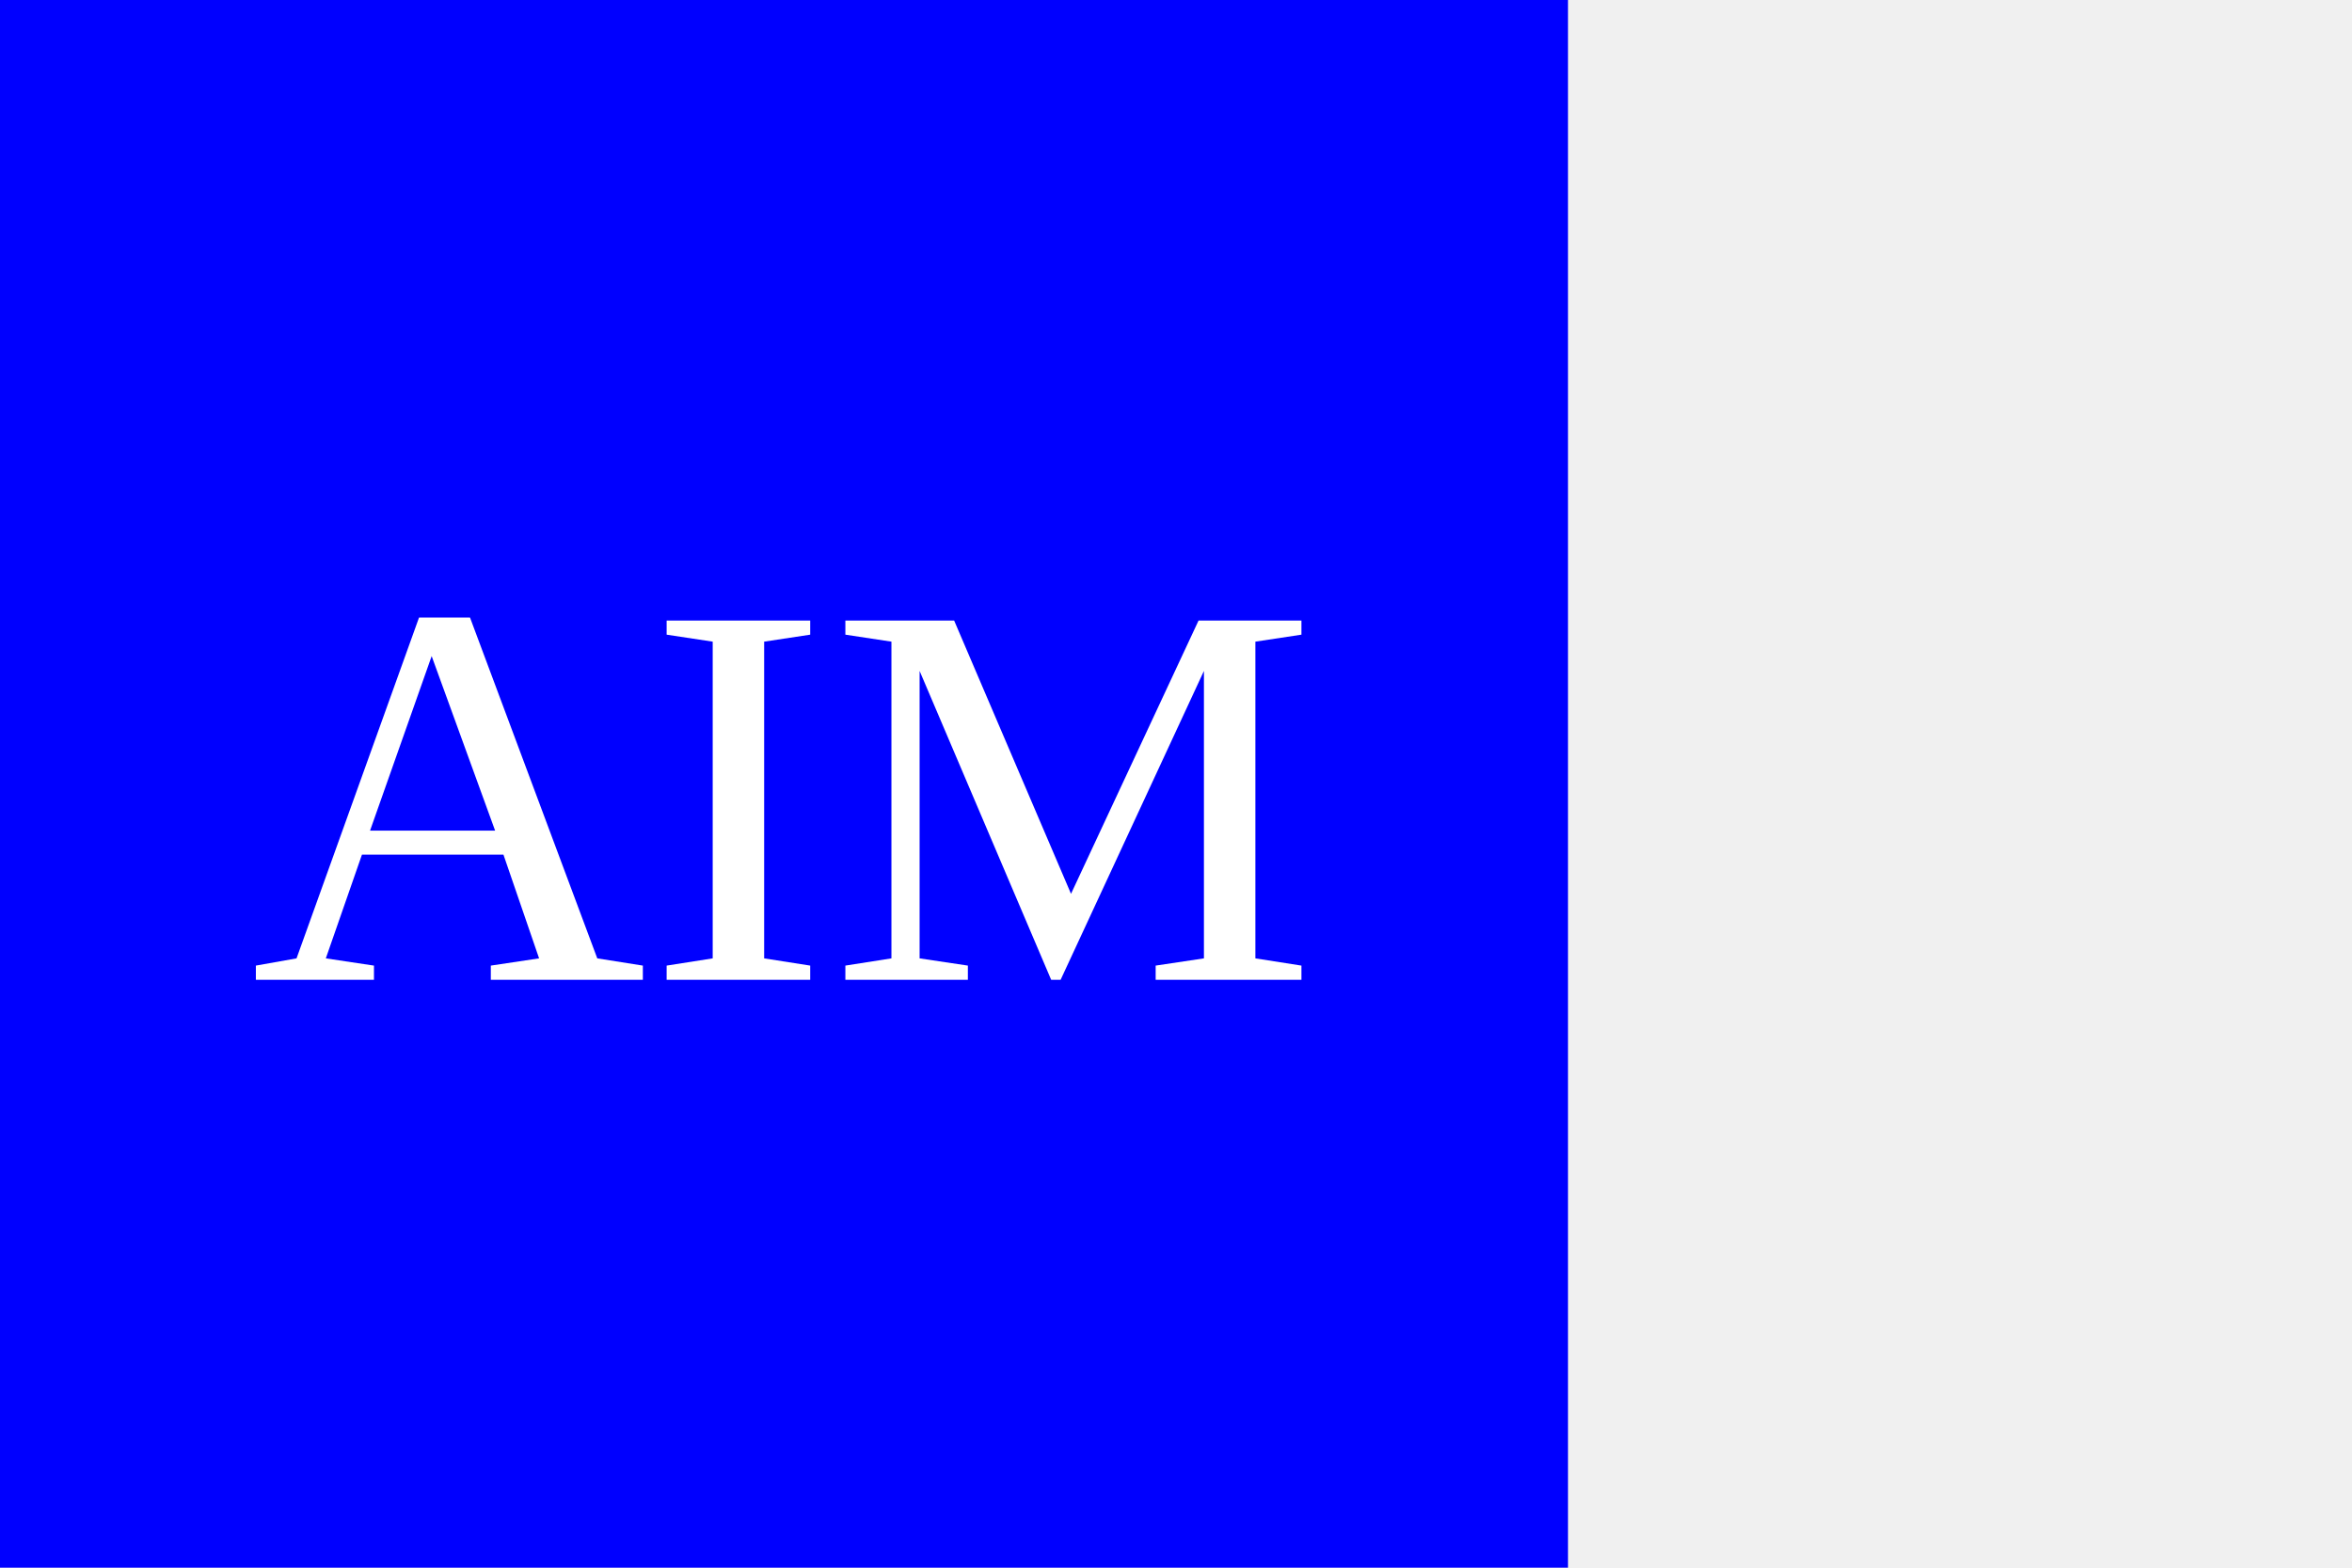
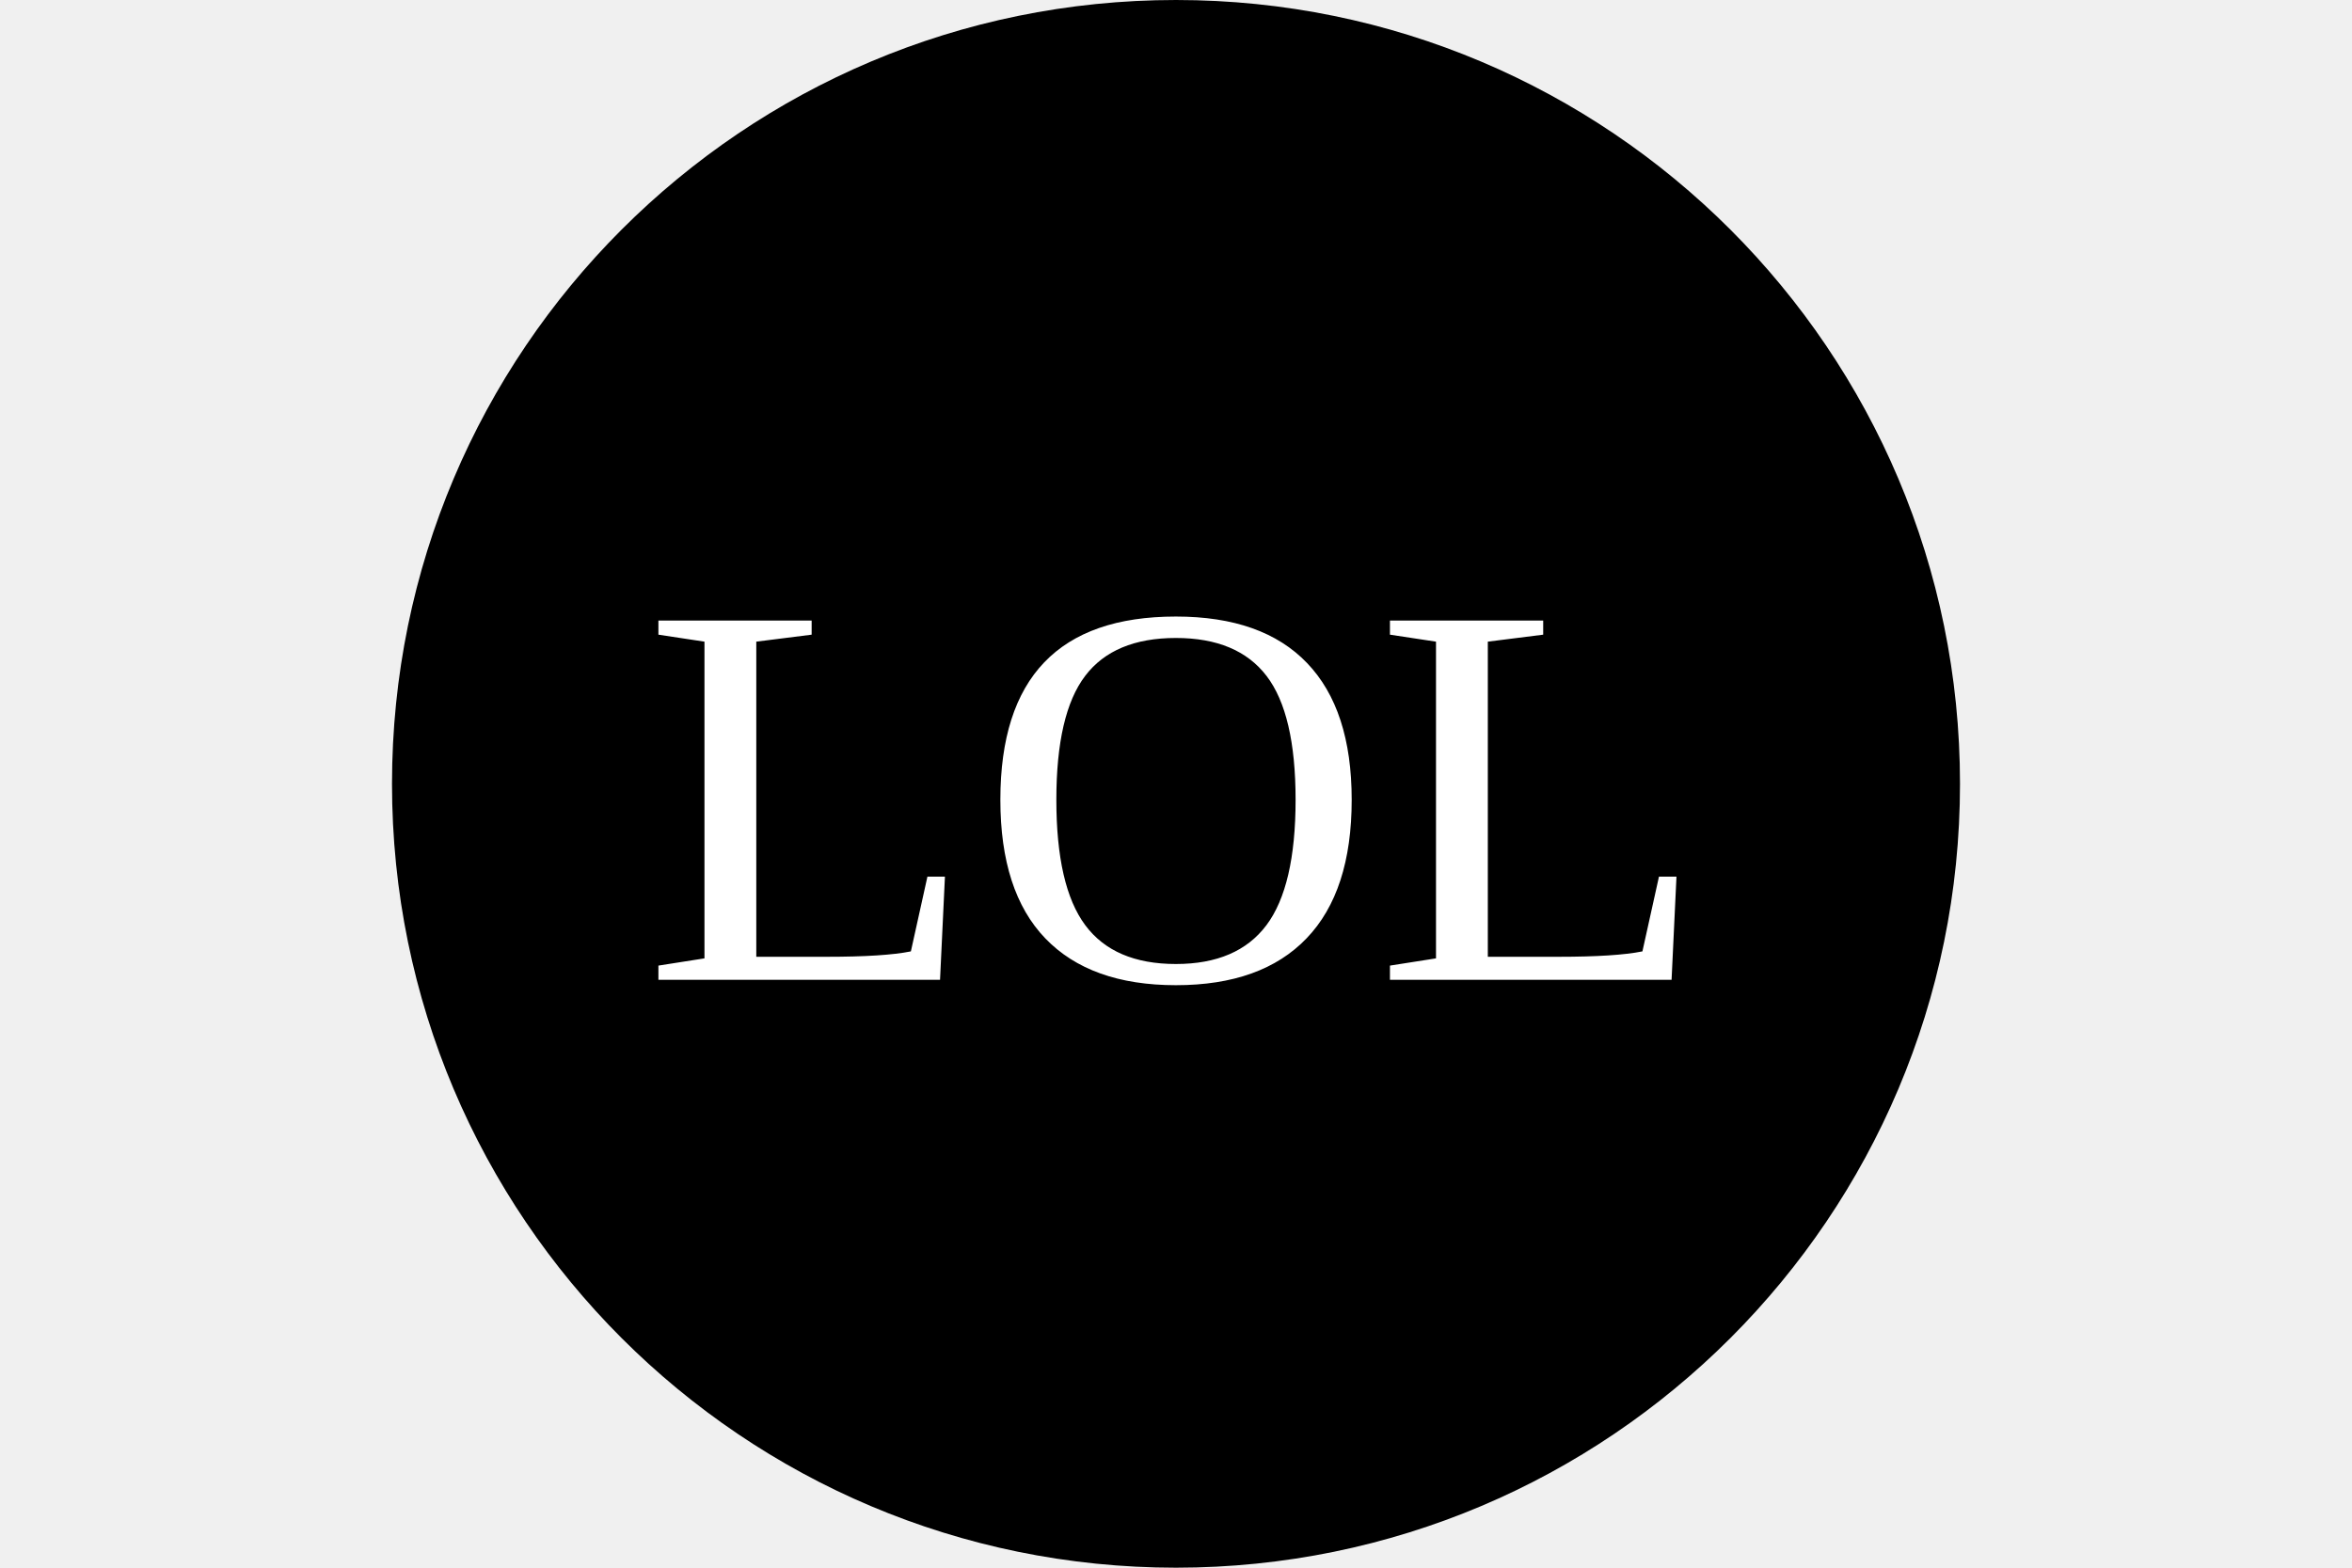
<svg xmlns="http://www.w3.org/2000/svg" version="1.1" width="300" height="200">
-   <rect width="200" height="200" fill="blue" />
-   <text x="100" y="125" font-size="70" text-anchor="middle" fill="white">AIM</text>
+   <circle cx="150" cy="100" r="100" fill="black" />
+   <text x="150" y="125" font-size="70" text-anchor="middle" fill="white">LOL</text>
</svg>
